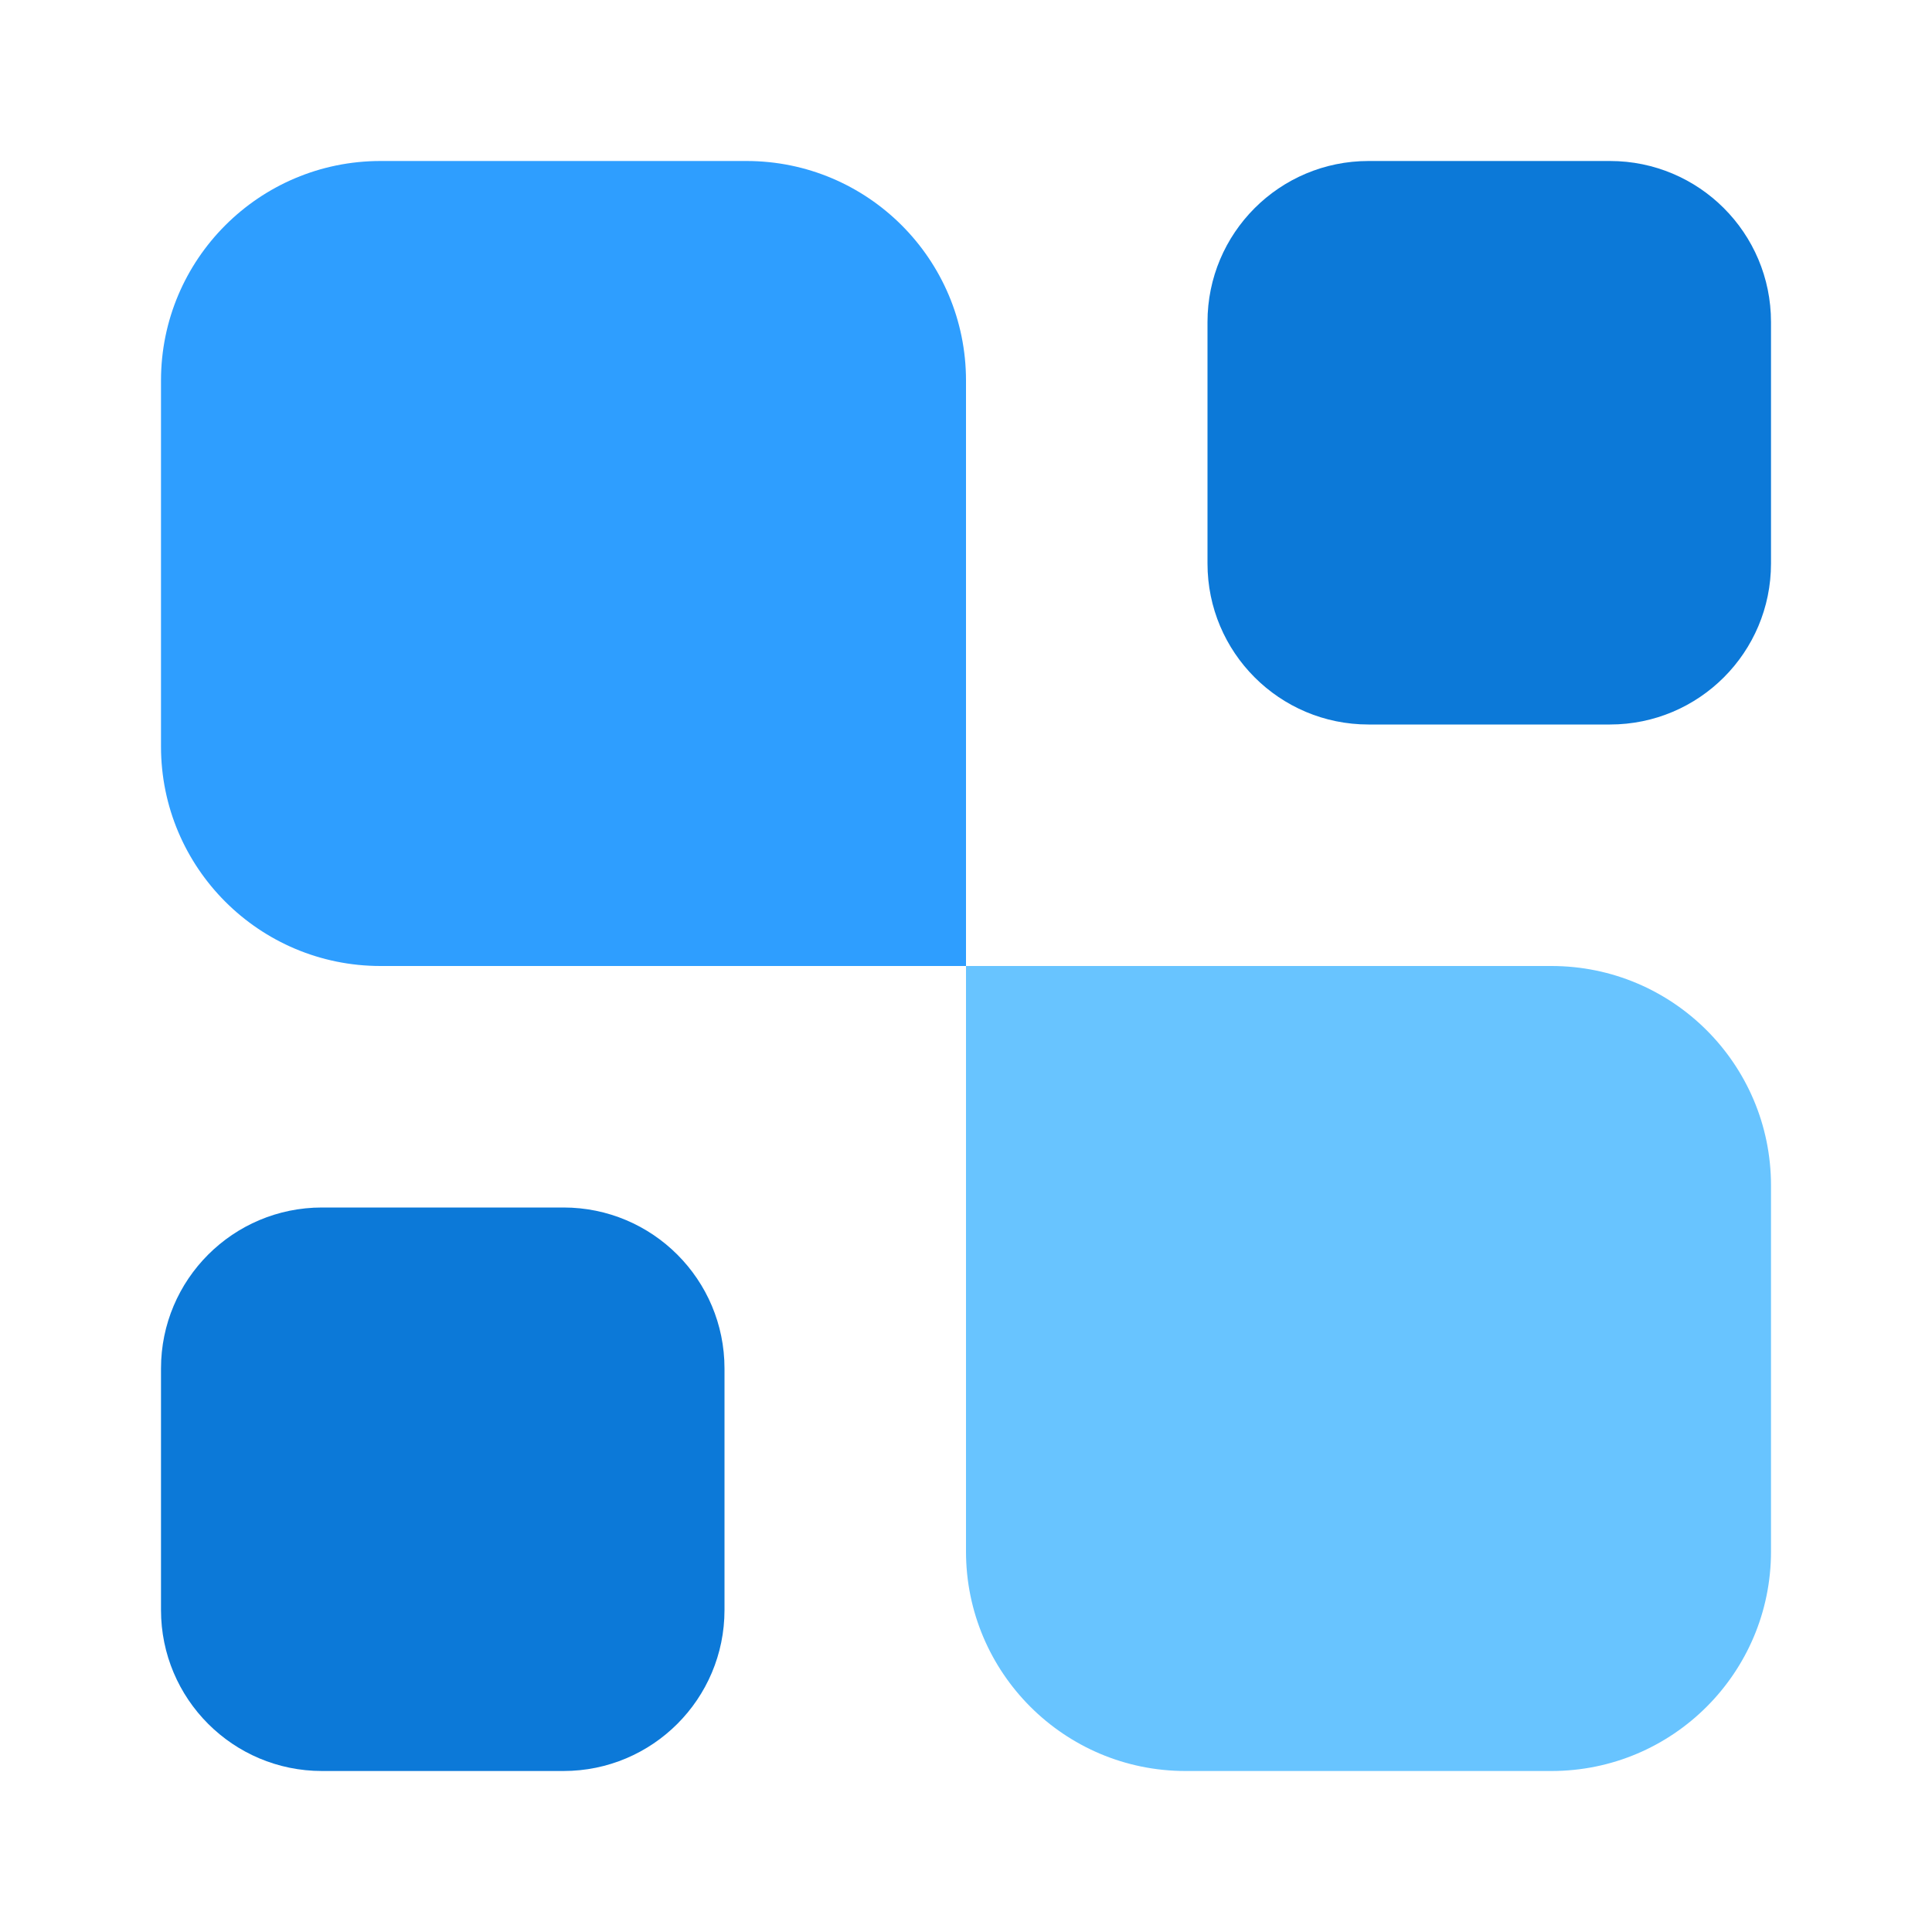
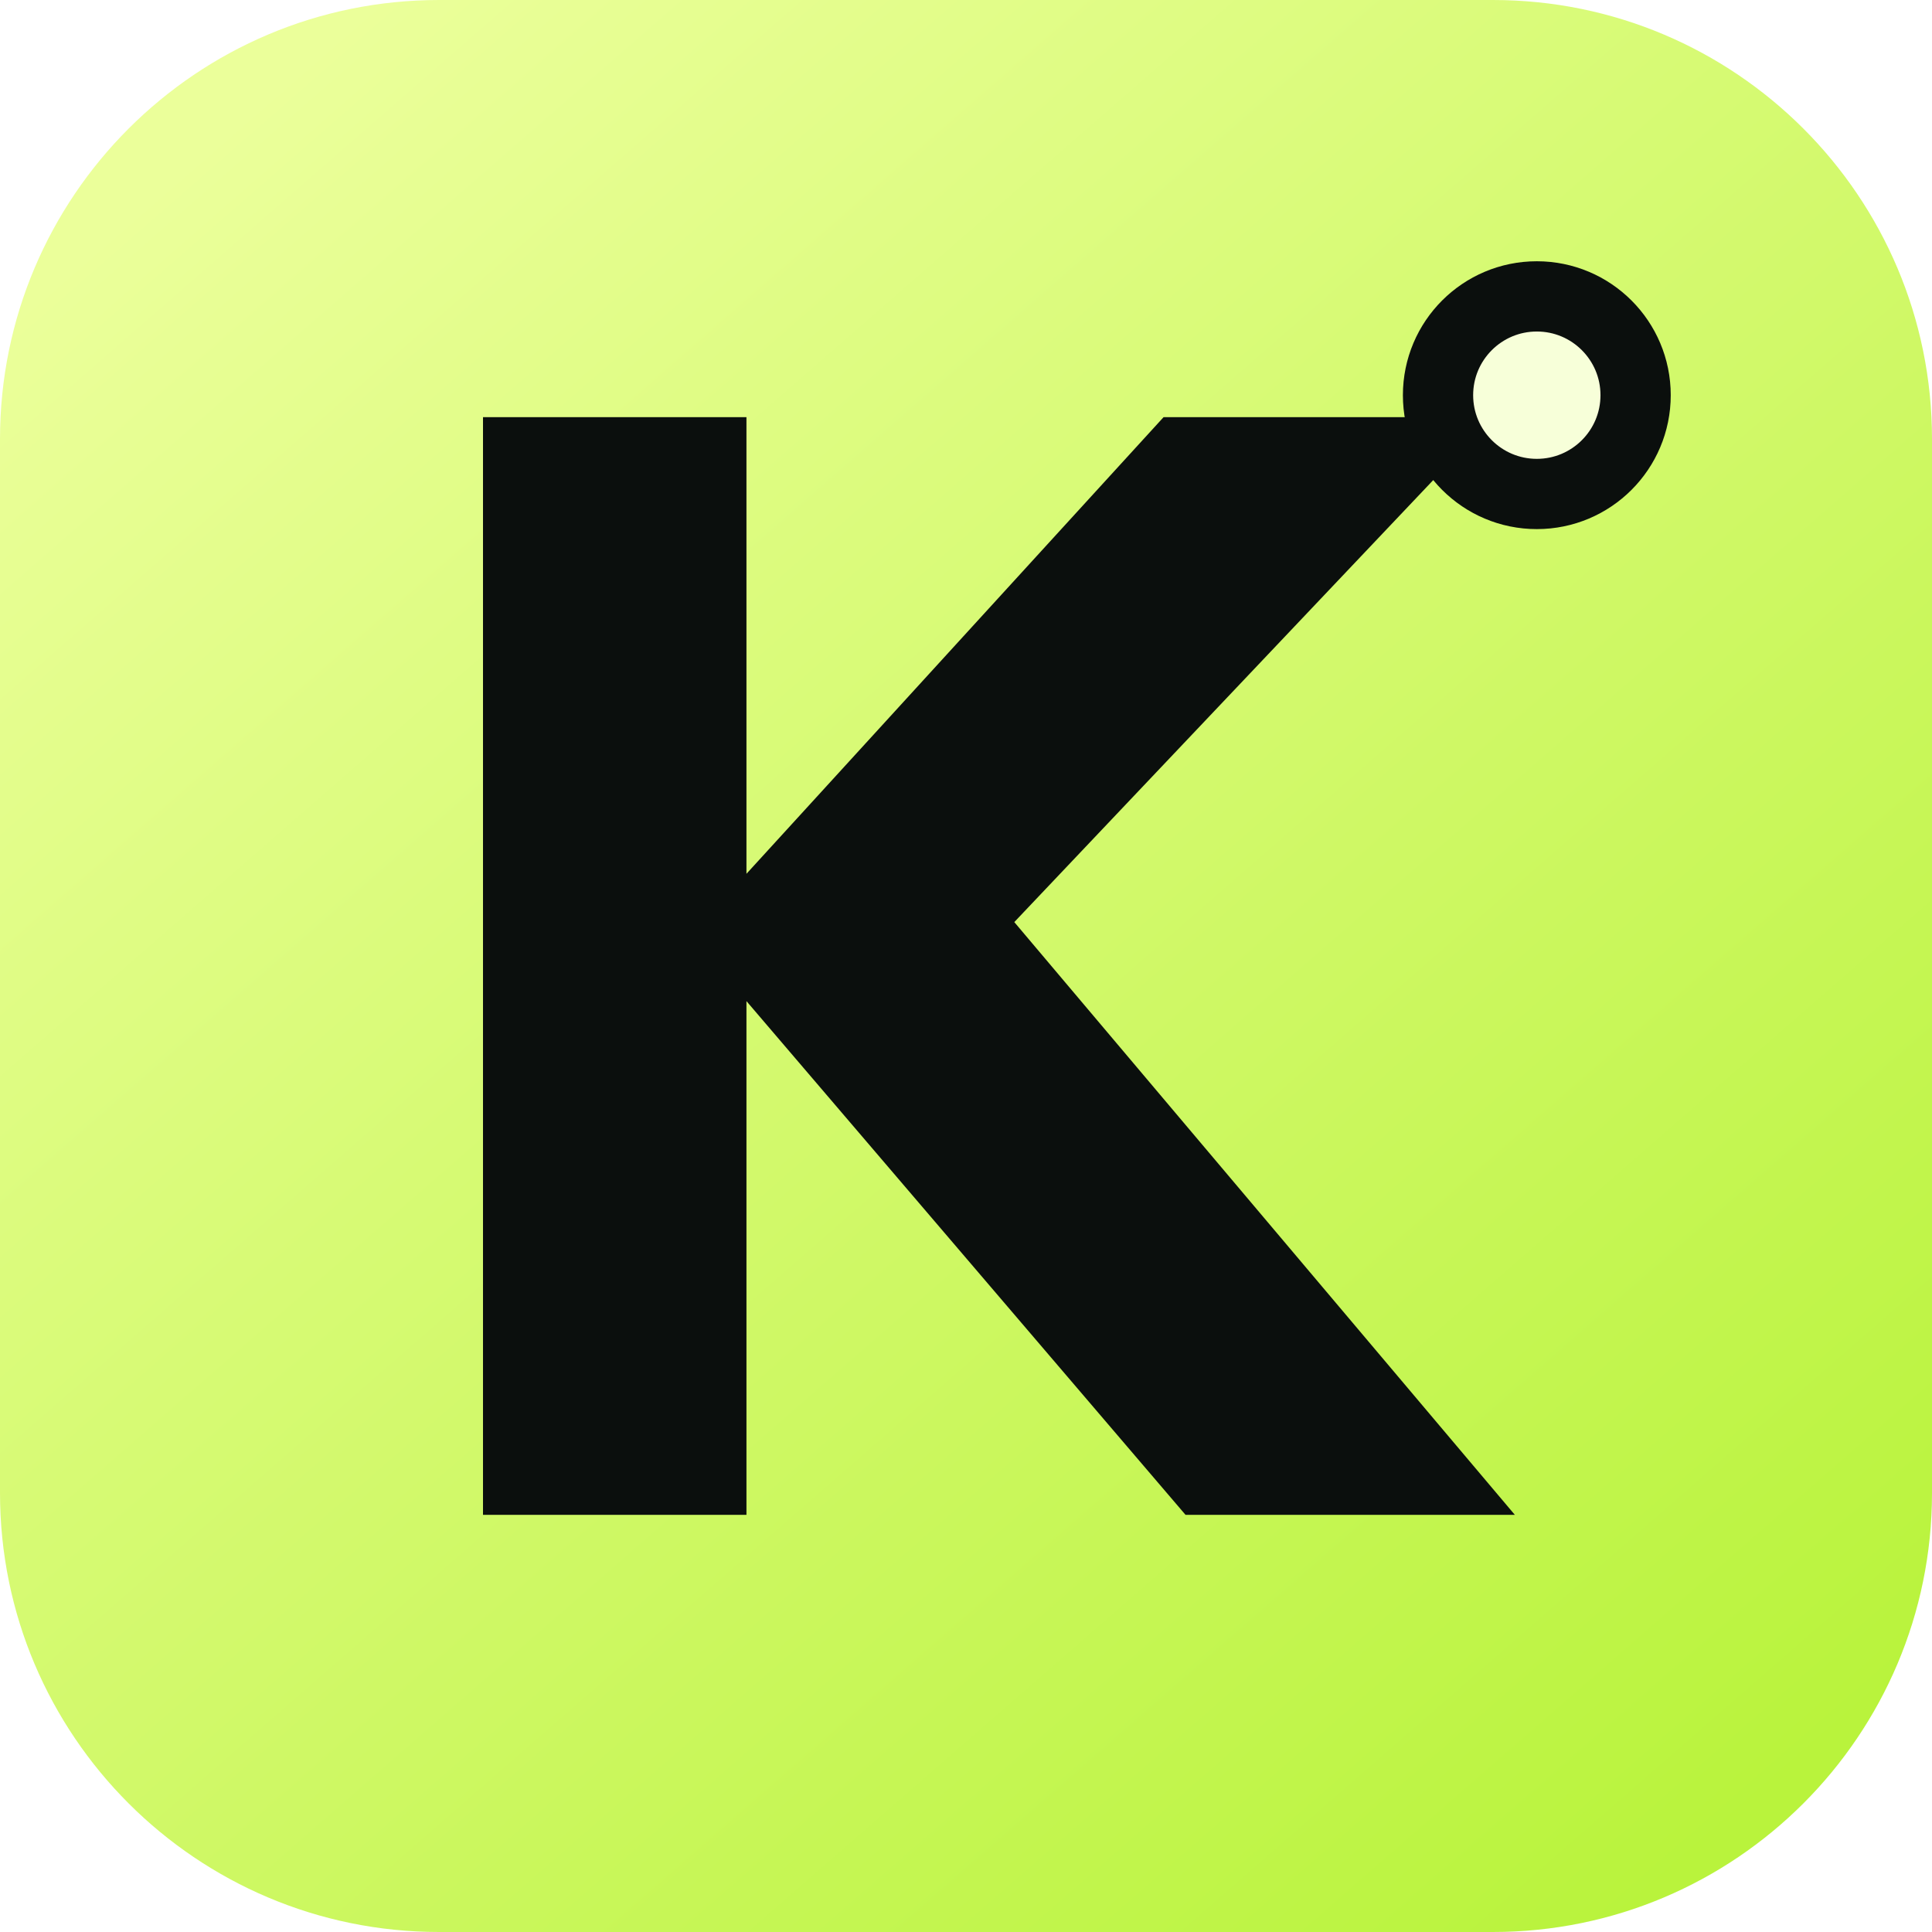
- <svg xmlns="http://www.w3.org/2000/svg" width="24" height="24" viewBox="0 0 24 24" fill="none">
-   <path d="M22 19.273C22 20.779 20.779 22 19.273 22H14.727C13.221 22 12 20.779 12 19.273V12H19.273C20.779 12 22 13.221 22 14.727V19.273Z" fill="#68C4FF" />
-   <path d="M20 2C21.105 2 22 2.895 22 4V7C22 8.105 21.105 9 20 9H17C15.895 9 15 8.105 15 7V4C15 2.895 15.895 2 17 2H20Z" fill="#0C79D8" />
-   <path d="M7 15C8.105 15 9 15.895 9 17V20C9 21.105 8.105 22 7 22H4C2.895 22 2 21.105 2 20V17C2 15.895 2.895 15 4 15H7Z" fill="#0C79D8" />
-   <path d="M12 12H4.727C3.221 12 2 10.779 2 9.273V4.727C2 3.221 3.221 2 4.727 2H9.273C10.779 2 12 3.221 12 4.727V12Z" fill="#2E9EFF" />
+ <svg xmlns="http://www.w3.org/2000/svg" width="64" height="64" viewBox="0 0 44 44" fill="none">
+   <defs>
+     <linearGradient id="favicon-gradient" x1="5" y1="3" x2="39" y2="42" gradientUnits="userSpaceOnUse">
+       <stop stop-color="#EBFF9A" />
+       <stop offset="1" stop-color="#B9F33C" />
+     </linearGradient>
+   </defs>
+   <rect width="44" height="44" rx="10" fill="url(#favicon-gradient)" />
+   <path d="M11 9.5H17V19.9L26.5 9.5H34L23.1 21L34.5 34.5H27L17 22.8V34.5H11V9.5Z" fill="#0B0F0D" />
+   <circle cx="35" cy="9" r="2.25" fill="#F7FFD9" stroke="#0B0F0D" stroke-width="1.6" />
</svg>
